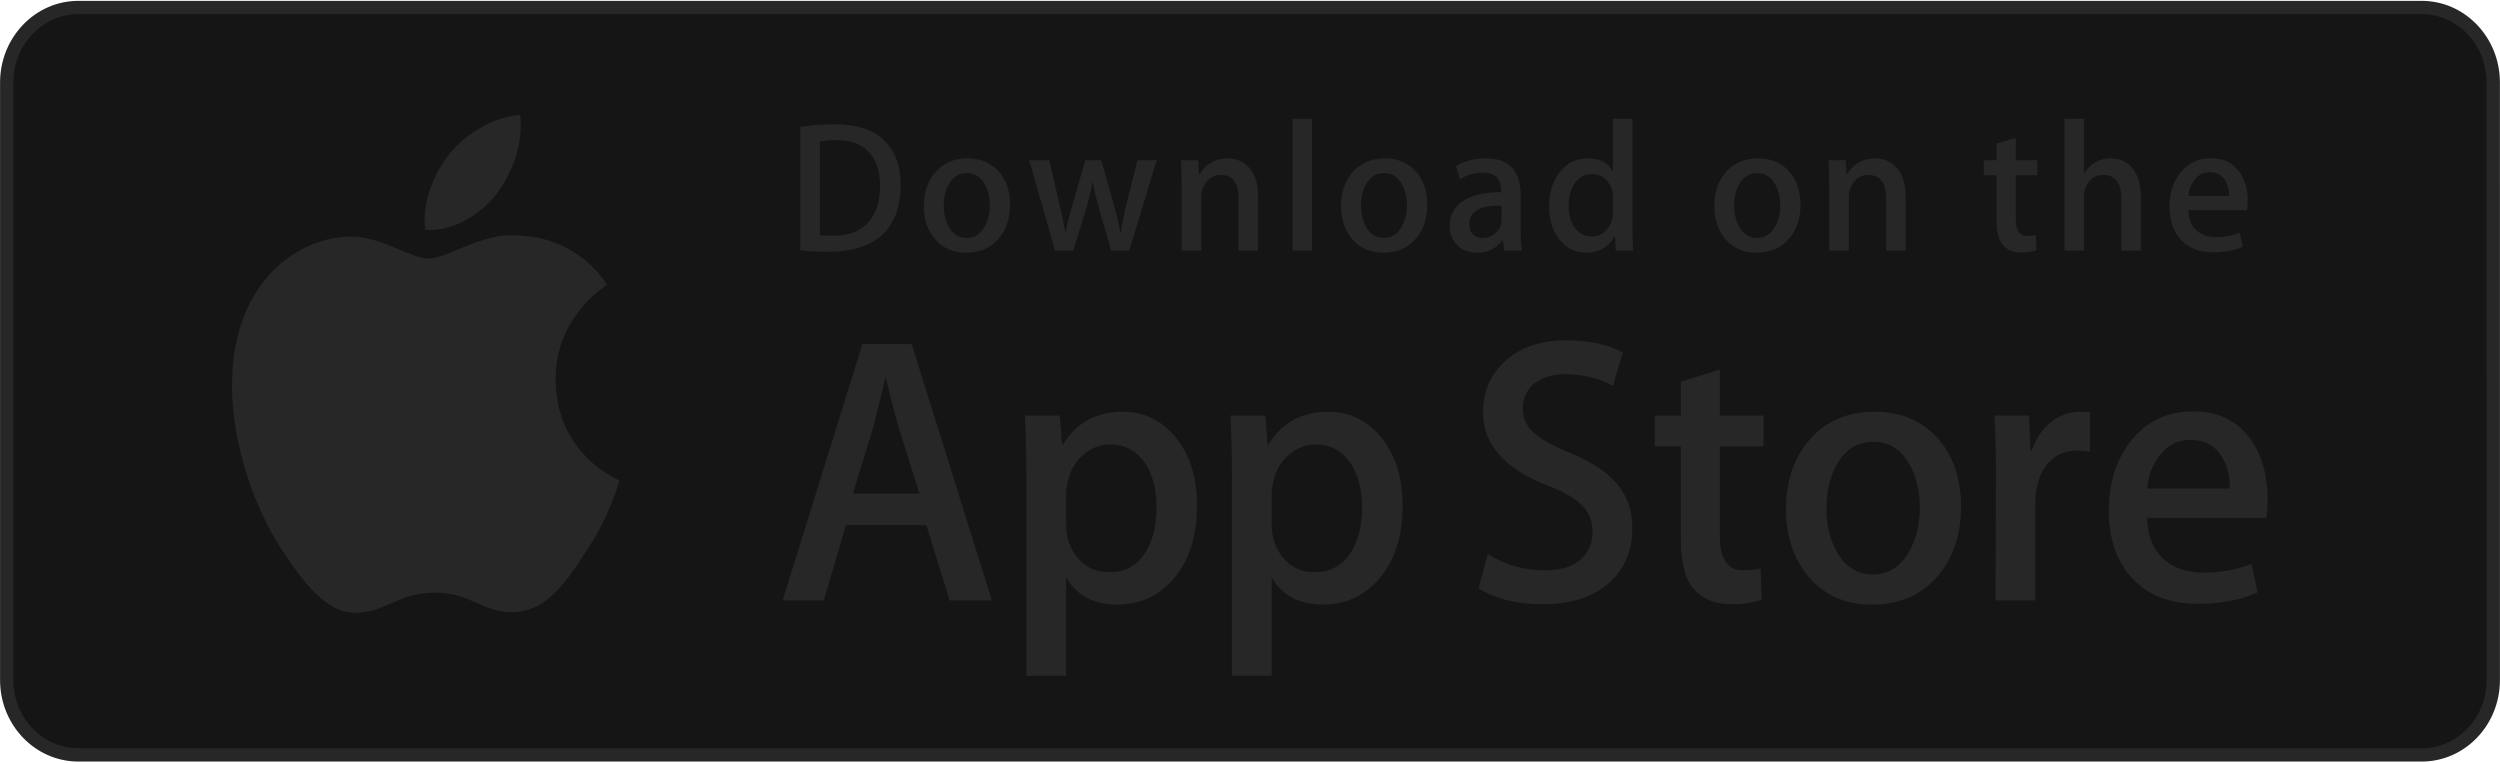
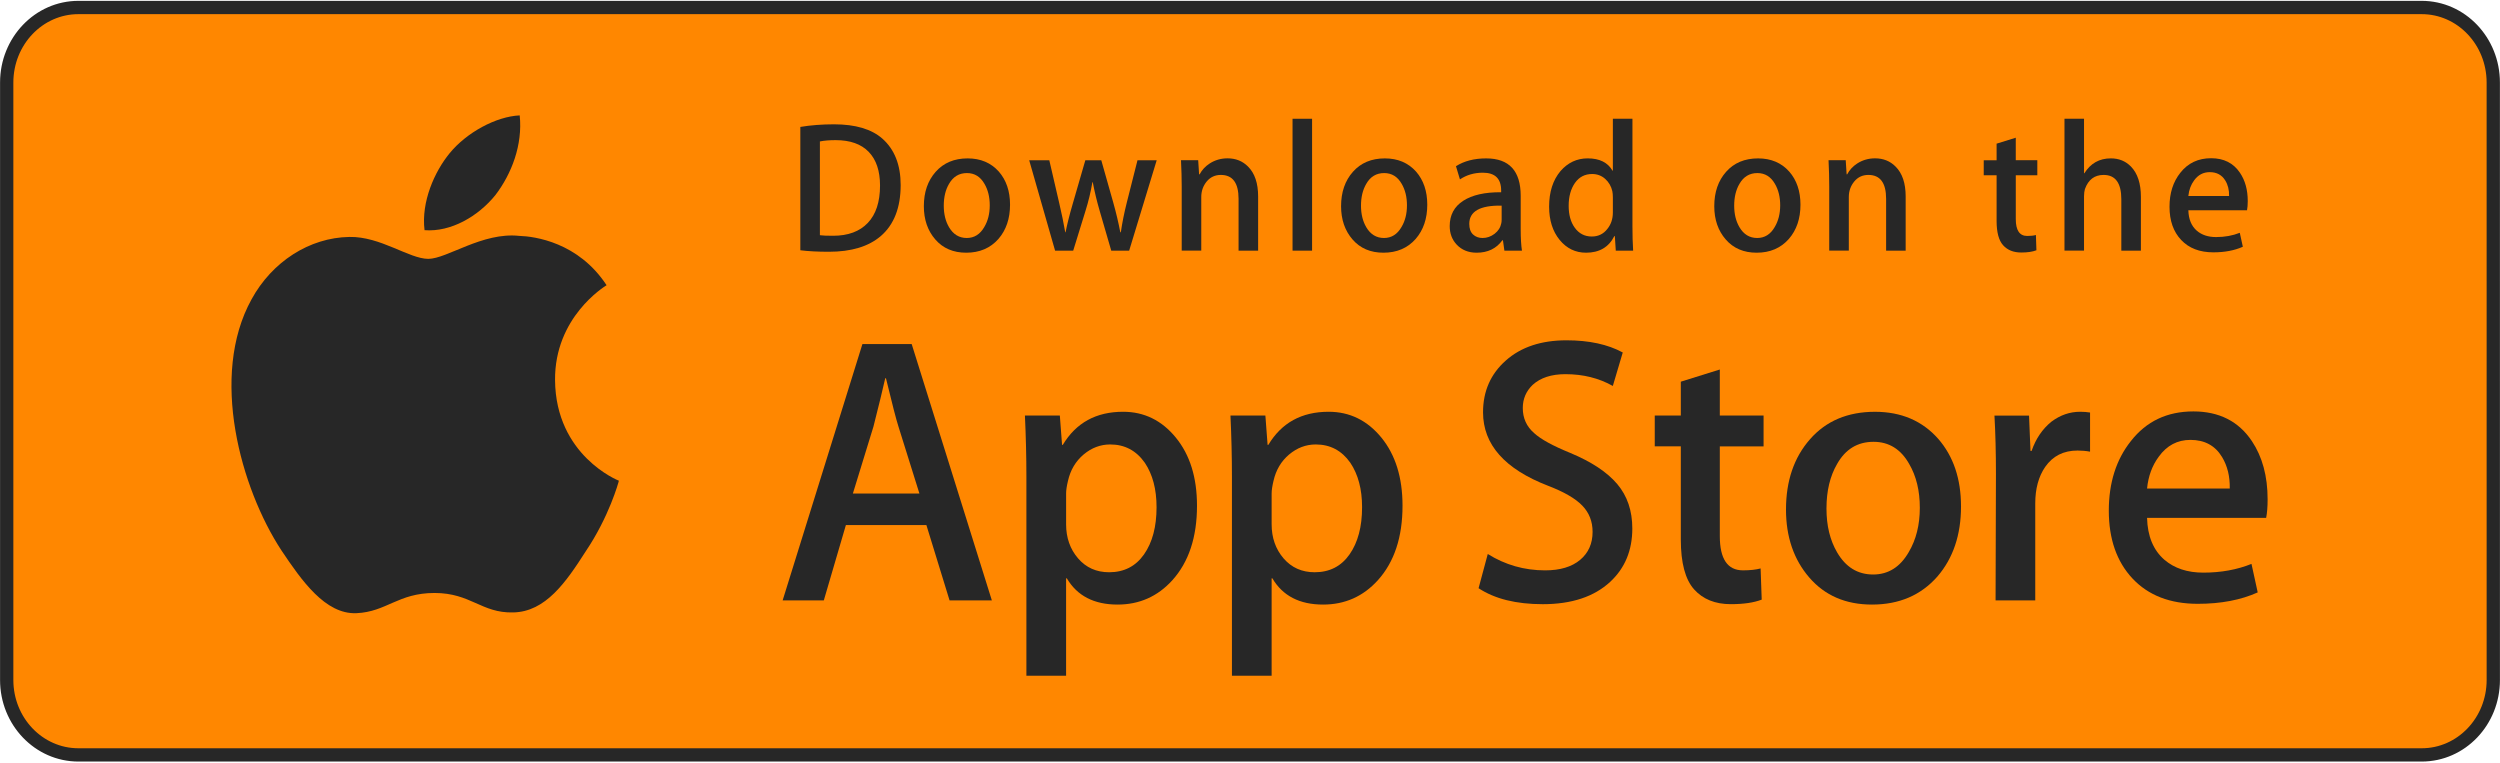
<svg xmlns="http://www.w3.org/2000/svg" width="564px" height="172px" viewBox="0 0 564 172" version="1.1">
  <defs />
  <g id="Page-1" stroke="none" stroke-width="1" fill="none" fill-rule="evenodd">
    <g id="apple-download" transform="translate(-2, -2)" fill-rule="nonzero">
-       <path d="M547.792,176 L19.897,176 C8.928,176 0,166.637 0,155.175 L0,20.794 C0,9.328 8.928,0 19.897,0 L547.792,0 C558.756,0 568,9.328 568,20.794 L568,155.175 C568,166.637 558.756,176 547.792,176 Z" id="Shape" />
-       <path d="M548.333,172.308 L19.688,172.308 C10.76,172.308 3.513,164.744 3.513,155.406 L3.513,20.617 C3.513,11.283 10.76,3.692 19.688,3.692 L548.328,3.692 C557.265,3.692 564.482,11.283 564.482,20.617 L564.487,155.406 C564.487,164.744 557.265,172.308 548.333,172.308 Z" id="Shape" stroke="#272727" stroke-width="3" fill="#151515" />
-       <g id="Group" transform="translate(54, 27)" fill="#272727">
+       <path d="M547.792,176 L19.897,176 C8.928,176 0,166.637 0,155.175 L0,20.794 C0,9.328 8.928,0 19.897,0 L547.792,0 C558.756,0 568,9.328 568,20.794 L568,155.175 C568,166.637 558.756,176 547.792,176 L547.792,176 Z" id="Shape" />
+       <path d="M548.333,172.308 L19.688,172.308 C10.76,172.308 3.513,164.744 3.513,155.406 L3.513,20.617 C3.513,11.283 10.76,3.692 19.688,3.692 L548.328,3.692 C557.265,3.692 564.482,11.283 564.482,20.617 L564.487,155.406 C564.487,164.744 557.265,172.308 548.333,172.308 Z" id="Shape" stroke="#272727" stroke-width="3" fill="#FF8700" />
+       <g id="Group" transform="translate(53.87217, 27.07692)" fill="#272727">
        <path d="M73.347,60.682 C73.225,46.493 84.46,39.59 84.973,39.269 C78.611,29.571 68.749,28.246 65.283,28.14 C57,27.229 48.966,33.322 44.747,33.322 C40.443,33.322 33.946,28.228 26.943,28.378 C17.932,28.523 9.502,33.977 4.878,42.448 C-4.664,59.718 2.453,85.098 11.595,99.058 C16.168,105.895 21.511,113.528 28.505,113.26 C35.348,112.965 37.904,108.699 46.162,108.699 C54.343,108.699 56.744,113.26 63.877,113.088 C71.221,112.965 75.844,106.22 80.257,99.322 C85.542,91.486 87.664,83.768 87.748,83.372 C87.576,83.31 73.486,77.689 73.347,60.682 Z" id="Shape" />
        <path d="M59.872,18.957 C63.553,14.145 66.071,7.598 65.372,0.955 C60.045,1.202 53.383,4.807 49.547,9.514 C46.153,13.661 43.121,20.458 43.905,26.85 C49.888,27.317 56.032,23.694 59.872,18.957 Z" id="Shape" />
      </g>
      <g id="Group" transform="translate(178.0124, 78.76923)" fill="#272727">
-         <path d="M47.749,58.679 L38.209,58.679 L32.983,41.693 L14.818,41.693 L9.84,58.679 L0.551,58.679 L18.548,0.852 L29.664,0.852 L47.749,58.679 Z M31.407,34.567 L26.681,19.467 C26.181,17.924 25.244,14.292 23.862,8.573 L23.694,8.573 C23.144,11.033 22.258,14.665 21.039,19.467 L16.397,34.567 L31.407,34.567 Z" id="Shape" />
+         <path d="M47.749,58.679 L38.209,58.679 L32.983,41.693 L14.818,41.693 L9.84,58.679 L0.551,58.679 L18.548,0.852 L29.664,0.852 L47.749,58.679 Z M31.407,34.567 L26.681,19.467 C26.181,17.924 25.244,14.292 23.862,8.573 L23.694,8.573 C23.144,11.033 22.258,14.665 21.039,19.467 L16.397,34.567 L31.407,34.567 L31.407,34.567 Z" id="Shape" />
        <path d="M94.031,37.317 C94.031,44.409 92.178,50.014 88.473,54.129 C85.154,57.792 81.033,59.622 76.114,59.622 C70.804,59.622 66.989,57.649 64.666,53.704 L64.498,53.704 L64.498,75.669 L55.542,75.669 L55.542,30.708 C55.542,26.25 55.428,21.674 55.21,16.981 L63.087,16.981 L63.587,23.591 L63.755,23.591 C66.742,18.611 71.274,16.125 77.357,16.125 C82.113,16.125 86.083,18.068 89.259,21.957 C92.443,25.85 94.031,30.969 94.031,37.317 Z M84.906,37.656 C84.906,33.598 84.024,30.252 82.251,27.619 C80.315,24.872 77.714,23.499 74.454,23.499 C72.245,23.499 70.237,24.264 68.443,25.772 C66.645,27.293 65.469,29.279 64.918,31.738 C64.641,32.885 64.502,33.824 64.502,34.563 L64.502,41.515 C64.502,44.548 65.401,47.107 67.199,49.197 C68.997,51.288 71.333,52.33 74.207,52.33 C77.58,52.33 80.206,50.983 82.083,48.298 C83.965,45.608 84.906,42.062 84.906,37.656 Z" id="Shape" />
        <path d="M140.397,37.317 C140.397,44.409 138.544,50.014 134.835,54.129 C131.52,57.792 127.399,59.622 122.48,59.622 C117.17,59.622 113.355,57.649 111.036,53.704 L110.868,53.704 L110.868,75.669 L101.912,75.669 L101.912,30.708 C101.912,26.25 101.798,21.674 101.58,16.981 L109.457,16.981 L109.957,23.591 L110.125,23.591 C113.107,18.611 117.64,16.125 123.727,16.125 C128.479,16.125 132.449,18.068 135.633,21.957 C138.805,25.85 140.397,30.969 140.397,37.317 Z M131.272,37.656 C131.272,33.598 130.386,30.252 128.613,27.619 C126.677,24.872 124.085,23.499 120.82,23.499 C118.607,23.499 116.603,24.264 114.805,25.772 C113.007,27.293 111.835,29.279 111.284,31.738 C111.011,32.885 110.868,33.824 110.868,34.563 L110.868,41.515 C110.868,44.548 111.767,47.107 113.557,49.197 C115.355,51.283 117.691,52.33 120.573,52.33 C123.946,52.33 126.572,50.983 128.449,48.298 C130.331,45.608 131.272,42.062 131.272,37.656 Z" id="Shape" />
        <path d="M192.237,42.462 C192.237,47.381 190.586,51.383 187.271,54.473 C183.629,57.849 178.558,59.535 172.043,59.535 C166.027,59.535 161.204,58.336 157.554,55.933 L159.629,48.211 C163.561,50.671 167.875,51.905 172.576,51.905 C175.95,51.905 178.575,51.114 180.461,49.541 C182.339,47.968 183.276,45.856 183.276,43.223 C183.276,40.876 182.503,38.899 180.953,37.296 C179.411,35.692 176.836,34.202 173.24,32.824 C163.452,29.048 158.562,23.517 158.562,16.243 C158.562,11.489 160.276,7.591 163.708,4.558 C167.128,1.521 171.69,0.004 177.395,0.004 C182.482,0.004 186.708,0.921 190.082,2.751 L187.842,10.303 C184.692,8.53 181.129,7.643 177.143,7.643 C173.992,7.643 171.53,8.447 169.766,10.046 C168.274,11.476 167.527,13.218 167.527,15.282 C167.527,17.568 168.379,19.458 170.093,20.944 C171.585,22.317 174.294,23.804 178.226,25.407 C183.037,27.41 186.57,29.752 188.842,32.438 C191.107,35.114 192.237,38.465 192.237,42.462 Z" id="Shape" />
        <path d="M221.849,23.934 L211.977,23.934 L211.977,44.179 C211.977,49.328 213.716,51.9 217.203,51.9 C218.804,51.9 220.131,51.757 221.181,51.47 L221.429,58.505 C219.665,59.187 217.342,59.531 214.464,59.531 C210.927,59.531 208.162,58.414 206.167,56.185 C204.18,53.951 203.18,50.206 203.18,44.943 L203.18,23.925 L197.299,23.925 L197.299,16.973 L203.18,16.973 L203.18,9.338 L211.977,6.592 L211.977,16.973 L221.849,16.973 L221.849,23.934 Z" id="Shape" />
        <path d="M266.392,37.487 C266.392,43.896 264.619,49.158 261.082,53.273 C257.372,57.51 252.449,59.622 246.311,59.622 C240.396,59.622 235.687,57.593 232.175,53.534 C228.663,49.476 226.907,44.352 226.907,38.178 C226.907,31.716 228.714,26.424 232.339,22.309 C235.956,18.189 240.838,16.13 246.975,16.13 C252.89,16.13 257.65,18.159 261.242,22.222 C264.678,26.163 266.392,31.251 266.392,37.487 Z M257.099,37.787 C257.099,33.941 256.305,30.643 254.696,27.892 C252.819,24.564 250.134,22.904 246.656,22.904 C243.056,22.904 240.321,24.568 238.443,27.892 C236.834,30.647 236.04,33.998 236.04,37.961 C236.04,41.806 236.834,45.104 238.443,47.85 C240.38,51.179 243.085,52.839 246.576,52.839 C249.996,52.839 252.68,51.144 254.617,47.764 C256.268,44.961 257.099,41.628 257.099,37.787 Z" id="Shape" />
        <path d="M295.505,25.129 C294.618,24.959 293.673,24.872 292.682,24.872 C289.531,24.872 287.094,26.102 285.38,28.566 C283.889,30.739 283.141,33.485 283.141,36.8 L283.141,58.679 L274.189,58.679 L274.273,30.113 C274.273,25.307 274.159,20.931 273.937,16.986 L281.738,16.986 L282.066,24.964 L282.314,24.964 C283.259,22.222 284.75,20.014 286.792,18.359 C288.787,16.868 290.942,16.125 293.265,16.125 C294.093,16.125 294.841,16.186 295.505,16.295 L295.505,25.129 Z" id="Shape" />
        <path d="M335.561,35.857 C335.561,37.517 335.456,38.916 335.233,40.059 L308.364,40.059 C308.469,44.179 309.767,47.329 312.262,49.502 C314.526,51.444 317.455,52.417 321.051,52.417 C325.029,52.417 328.658,51.761 331.923,50.445 L333.326,56.876 C329.511,58.596 325.008,59.452 319.811,59.452 C313.56,59.452 308.654,57.549 305.083,53.747 C301.52,49.945 299.735,44.839 299.735,38.434 C299.735,32.147 301.394,26.91 304.717,22.735 C308.196,18.276 312.897,16.047 318.811,16.047 C324.621,16.047 329.02,18.276 332.007,22.735 C334.372,26.276 335.561,30.656 335.561,35.857 Z M327.02,33.454 C327.079,30.708 326.495,28.336 325.281,26.333 C323.731,23.756 321.349,22.47 318.143,22.47 C315.215,22.47 312.833,23.725 311.014,26.246 C309.523,28.249 308.637,30.652 308.364,33.45 L327.02,33.45 L327.02,33.454 Z" id="Shape" />
      </g>
      <g id="Group" transform="translate(181.5258, 28.30769)" fill="#272727">
        <path d="M23.663,15.424 C23.663,20.516 22.176,24.35 19.207,26.925 C16.456,29.3 12.548,30.49 7.485,30.49 C4.975,30.49 2.827,30.377 1.029,30.152 L1.029,2.326 C3.375,1.937 5.902,1.738 8.631,1.738 C13.453,1.738 17.088,2.815 19.539,4.97 C22.285,7.406 23.663,10.889 23.663,15.424 Z M19.009,15.549 C19.009,12.248 18.158,9.716 16.456,7.951 C14.755,6.19 12.27,5.307 8.997,5.307 C7.608,5.307 6.424,5.402 5.443,5.601 L5.443,26.756 C5.986,26.842 6.98,26.881 8.425,26.881 C11.802,26.881 14.41,25.916 16.246,23.987 C18.082,22.057 19.009,19.244 19.009,15.549 Z" id="Shape" />
        <path d="M48.339,19.872 C48.339,23.009 47.467,25.579 45.724,27.595 C43.896,29.668 41.474,30.702 38.45,30.702 C35.535,30.702 33.215,29.711 31.484,27.721 C29.757,25.735 28.894,23.229 28.894,20.209 C28.894,17.05 29.782,14.459 31.568,12.447 C33.354,10.435 35.754,9.426 38.778,9.426 C41.693,9.426 44.035,10.417 45.808,12.403 C47.493,14.333 48.339,16.825 48.339,19.872 Z M43.761,20.019 C43.761,18.137 43.365,16.523 42.577,15.177 C41.651,13.55 40.333,12.737 38.618,12.737 C36.845,12.737 35.498,13.55 34.571,15.177 C33.779,16.523 33.388,18.163 33.388,20.101 C33.388,21.983 33.783,23.597 34.571,24.943 C35.527,26.57 36.858,27.383 38.576,27.383 C40.261,27.383 41.583,26.557 42.535,24.9 C43.352,23.528 43.761,21.901 43.761,20.019 Z" id="Shape" />
        <path d="M81.426,9.842 L75.214,30.239 L71.171,30.239 L68.597,21.382 C67.945,19.171 67.414,16.973 67.001,14.792 L66.921,14.792 C66.538,17.033 66.007,19.227 65.325,21.382 L62.591,30.239 L58.502,30.239 L52.66,9.842 L57.196,9.842 L59.441,19.538 C59.984,21.832 60.431,24.017 60.789,26.085 L60.869,26.085 C61.197,24.38 61.741,22.208 62.507,19.582 L65.325,9.846 L68.922,9.846 L71.621,19.374 C72.274,21.698 72.805,23.935 73.213,26.089 L73.336,26.089 C73.635,23.991 74.085,21.754 74.683,19.374 L77.092,9.846 L81.426,9.846 L81.426,9.842 Z" id="Shape" />
-         <path d="M104.308,30.239 L99.895,30.239 L99.895,18.556 C99.895,14.956 98.564,13.156 95.893,13.156 C94.584,13.156 93.526,13.65 92.705,14.64 C91.892,15.631 91.48,16.8 91.48,18.137 L91.48,30.235 L87.066,30.235 L87.066,15.67 C87.066,13.879 87.011,11.936 86.906,9.833 L90.785,9.833 L90.991,13.022 L91.113,13.022 C91.627,12.031 92.394,11.213 93.4,10.56 C94.596,9.799 95.936,9.413 97.401,9.413 C99.254,9.413 100.796,10.028 102.022,11.261 C103.546,12.771 104.308,15.025 104.308,18.02 L104.308,30.239 Z" id="Shape" />
+         <path d="M104.308,30.239 L99.895,30.239 L99.895,18.556 C99.895,14.956 98.564,13.156 95.893,13.156 C94.584,13.156 93.526,13.65 92.705,14.64 C91.892,15.631 91.48,16.8 91.48,18.137 L91.48,30.235 L87.066,30.235 L87.066,15.67 C87.066,13.879 87.011,11.936 86.906,9.833 L90.785,9.833 L90.991,13.022 L91.113,13.022 C91.627,12.031 92.394,11.213 93.4,10.56 C94.596,9.799 95.936,9.413 97.401,9.413 C99.254,9.413 100.796,10.028 102.022,11.261 C103.546,12.771 104.308,15.025 104.308,18.02 L104.308,30.239 L104.308,30.239 Z" id="Shape" />
        <polygon id="Shape" points="116.48 30.239 112.071 30.239 112.071 0.483 116.48 0.483" />
        <path d="M142.467,19.872 C142.467,23.009 141.595,25.579 139.851,27.595 C138.023,29.668 135.597,30.702 132.577,30.702 C129.659,30.702 127.338,29.711 125.611,27.721 C123.884,25.735 123.021,23.229 123.021,20.209 C123.021,17.05 123.91,14.459 125.696,12.447 C127.481,10.435 129.882,9.426 132.902,9.426 C135.82,9.426 138.158,10.417 139.935,12.403 C141.62,14.333 142.467,16.825 142.467,19.872 Z M137.884,20.019 C137.884,18.137 137.488,16.523 136.701,15.177 C135.778,13.55 134.456,12.737 132.746,12.737 C130.969,12.737 129.621,13.55 128.698,15.177 C127.907,16.523 127.515,18.163 127.515,20.101 C127.515,21.983 127.911,23.597 128.698,24.943 C129.655,26.57 130.985,27.383 132.704,27.383 C134.388,27.383 135.707,26.557 136.659,24.9 C137.48,23.528 137.884,21.901 137.884,20.019 Z" id="Shape" />
        <path d="M163.828,30.239 L159.865,30.239 L159.537,27.889 L159.414,27.889 C158.058,29.763 156.125,30.702 153.615,30.702 C151.741,30.702 150.225,30.083 149.083,28.854 C148.047,27.738 147.529,26.349 147.529,24.7 C147.529,22.208 148.54,20.309 150.574,18.993 C152.604,17.678 155.46,17.033 159.136,17.063 L159.136,16.683 C159.136,13.996 157.763,12.654 155.013,12.654 C153.055,12.654 151.328,13.161 149.837,14.164 L148.94,11.188 C150.785,10.015 153.063,9.426 155.75,9.426 C160.939,9.426 163.542,12.239 163.542,17.864 L163.542,25.375 C163.542,27.413 163.639,29.036 163.828,30.239 Z M159.246,23.229 L159.246,20.084 C154.377,19.997 151.943,21.369 151.943,24.194 C151.943,25.259 152.221,26.055 152.789,26.587 C153.358,27.119 154.082,27.383 154.946,27.383 C155.915,27.383 156.82,27.067 157.646,26.44 C158.475,25.808 158.985,25.008 159.174,24.025 C159.221,23.805 159.246,23.537 159.246,23.229 Z" id="Shape" />
        <path d="M188.909,30.239 L184.992,30.239 L184.786,26.963 L184.664,26.963 C183.413,29.456 181.282,30.702 178.287,30.702 C175.895,30.702 173.903,29.737 172.323,27.807 C170.744,25.877 169.956,23.372 169.956,20.296 C169.956,16.994 170.811,14.32 172.53,12.278 C174.193,10.374 176.232,9.422 178.658,9.422 C181.324,9.422 183.19,10.344 184.251,12.191 L184.335,12.191 L184.335,0.483 L188.753,0.483 L188.753,24.744 C188.753,26.73 188.804,28.56 188.909,30.239 Z M184.335,21.637 L184.335,18.236 C184.335,17.648 184.293,17.172 184.213,16.808 C183.965,15.718 183.43,14.8 182.617,14.061 C181.795,13.321 180.806,12.949 179.664,12.949 C178.018,12.949 176.729,13.619 175.781,14.965 C174.842,16.311 174.366,18.028 174.366,20.127 C174.366,22.143 174.817,23.779 175.722,25.038 C176.678,26.379 177.967,27.05 179.58,27.05 C181.029,27.05 182.187,26.492 183.067,25.371 C183.918,24.337 184.335,23.091 184.335,21.637 Z" id="Shape" />
        <path d="M226.659,19.872 C226.659,23.009 225.787,25.579 224.043,27.595 C222.215,29.668 219.798,30.702 216.77,30.702 C213.859,30.702 211.539,29.711 209.803,27.721 C208.077,25.735 207.213,23.229 207.213,20.209 C207.213,17.05 208.102,14.459 209.888,12.447 C211.673,10.435 214.074,9.426 217.102,9.426 C220.013,9.426 222.358,10.417 224.127,12.403 C225.812,14.333 226.659,16.825 226.659,19.872 Z M222.085,20.019 C222.085,18.137 221.689,16.523 220.901,15.177 C219.97,13.55 218.656,12.737 216.938,12.737 C215.169,12.737 213.821,13.55 212.891,15.177 C212.099,16.523 211.707,18.163 211.707,20.101 C211.707,21.983 212.103,23.597 212.891,24.943 C213.847,26.57 215.177,27.383 216.896,27.383 C218.581,27.383 219.907,26.557 220.859,24.9 C221.672,23.528 222.085,21.901 222.085,20.019 Z" id="Shape" />
-         <path d="M250.392,30.239 L245.982,30.239 L245.982,18.556 C245.982,14.956 244.651,13.156 241.977,13.156 C240.667,13.156 239.61,13.65 238.793,14.64 C237.975,15.631 237.567,16.8 237.567,18.137 L237.567,30.235 L233.149,30.235 L233.149,15.67 C233.149,13.879 233.098,11.936 232.993,9.833 L236.868,9.833 L237.074,13.022 L237.196,13.022 C237.714,12.031 238.481,11.213 239.483,10.56 C240.684,9.799 242.019,9.413 243.489,9.413 C245.338,9.413 246.879,10.028 248.105,11.261 C249.633,12.771 250.392,15.025 250.392,18.02 L250.392,30.239 Z" id="Shape" />
+         <path d="M250.392,30.239 L245.982,30.239 L245.982,18.556 C245.982,14.956 244.651,13.156 241.977,13.156 C240.667,13.156 239.61,13.65 238.793,14.64 C237.975,15.631 237.567,16.8 237.567,18.137 L237.567,30.235 L233.149,30.235 L233.149,15.67 C233.149,13.879 233.098,11.936 232.993,9.833 L236.868,9.833 L237.074,13.022 L237.196,13.022 C237.714,12.031 238.481,11.213 239.483,10.56 C240.684,9.799 242.019,9.413 243.489,9.413 C245.338,9.413 246.879,10.028 248.105,11.261 C249.633,12.771 250.392,15.025 250.392,18.02 L250.392,30.239 L250.392,30.239 Z" id="Shape" />
        <path d="M280.097,13.238 L275.236,13.238 L275.236,23.147 C275.236,25.665 276.1,26.925 277.81,26.925 C278.602,26.925 279.259,26.855 279.777,26.712 L279.89,30.152 C279.019,30.49 277.873,30.659 276.462,30.659 C274.718,30.659 273.362,30.113 272.381,29.023 C271.395,27.933 270.907,26.098 270.907,23.524 L270.907,13.238 L268.005,13.238 L268.005,9.842 L270.907,9.842 L270.907,6.103 L275.232,4.762 L275.232,9.838 L280.093,9.838 L280.093,13.238 L280.097,13.238 Z" id="Shape" />
-         <path d="M303.463,30.239 L299.045,30.239 L299.045,18.643 C299.045,14.987 297.714,13.156 295.048,13.156 C293.001,13.156 291.603,14.216 290.837,16.337 C290.706,16.782 290.63,17.327 290.63,17.968 L290.63,30.235 L286.221,30.235 L286.221,0.483 L290.63,0.483 L290.63,12.775 L290.714,12.775 C292.104,10.538 294.096,9.422 296.678,9.422 C298.506,9.422 300.018,10.037 301.218,11.27 C302.714,12.806 303.463,15.09 303.463,18.111 L303.463,30.239 Z" id="Shape" />
+         <path d="M303.463,30.239 L299.045,30.239 L299.045,18.643 C299.045,14.987 297.714,13.156 295.048,13.156 C293.001,13.156 291.603,14.216 290.837,16.337 C290.706,16.782 290.63,17.327 290.63,17.968 L290.63,30.235 L286.221,30.235 L286.221,0.483 L290.63,0.483 L290.63,12.775 L290.714,12.775 C292.104,10.538 294.096,9.422 296.678,9.422 C298.506,9.422 300.018,10.037 301.218,11.27 C302.714,12.806 303.463,15.09 303.463,18.111 L303.463,30.239 L303.463,30.239 Z" id="Shape" />
        <path d="M327.567,19.075 C327.567,19.889 327.508,20.573 327.403,21.131 L314.165,21.131 C314.224,23.147 314.856,24.683 316.082,25.748 C317.202,26.7 318.647,27.175 320.415,27.175 C322.374,27.175 324.16,26.855 325.769,26.211 L326.459,29.361 C324.577,30.2 322.361,30.62 319.796,30.62 C316.722,30.62 314.3,29.689 312.548,27.829 C310.787,25.968 309.916,23.472 309.916,20.339 C309.916,17.262 310.729,14.701 312.367,12.659 C314.077,10.478 316.389,9.387 319.308,9.387 C322.163,9.387 324.332,10.478 325.798,12.659 C326.982,14.389 327.567,16.531 327.567,19.075 Z M323.355,17.903 C323.389,16.557 323.098,15.398 322.5,14.42 C321.734,13.161 320.567,12.529 318.988,12.529 C317.547,12.529 316.372,13.143 315.475,14.376 C314.742,15.359 314.308,16.531 314.165,17.903 L323.355,17.903 Z" id="Shape" />
      </g>
    </g>
  </g>
</svg>
